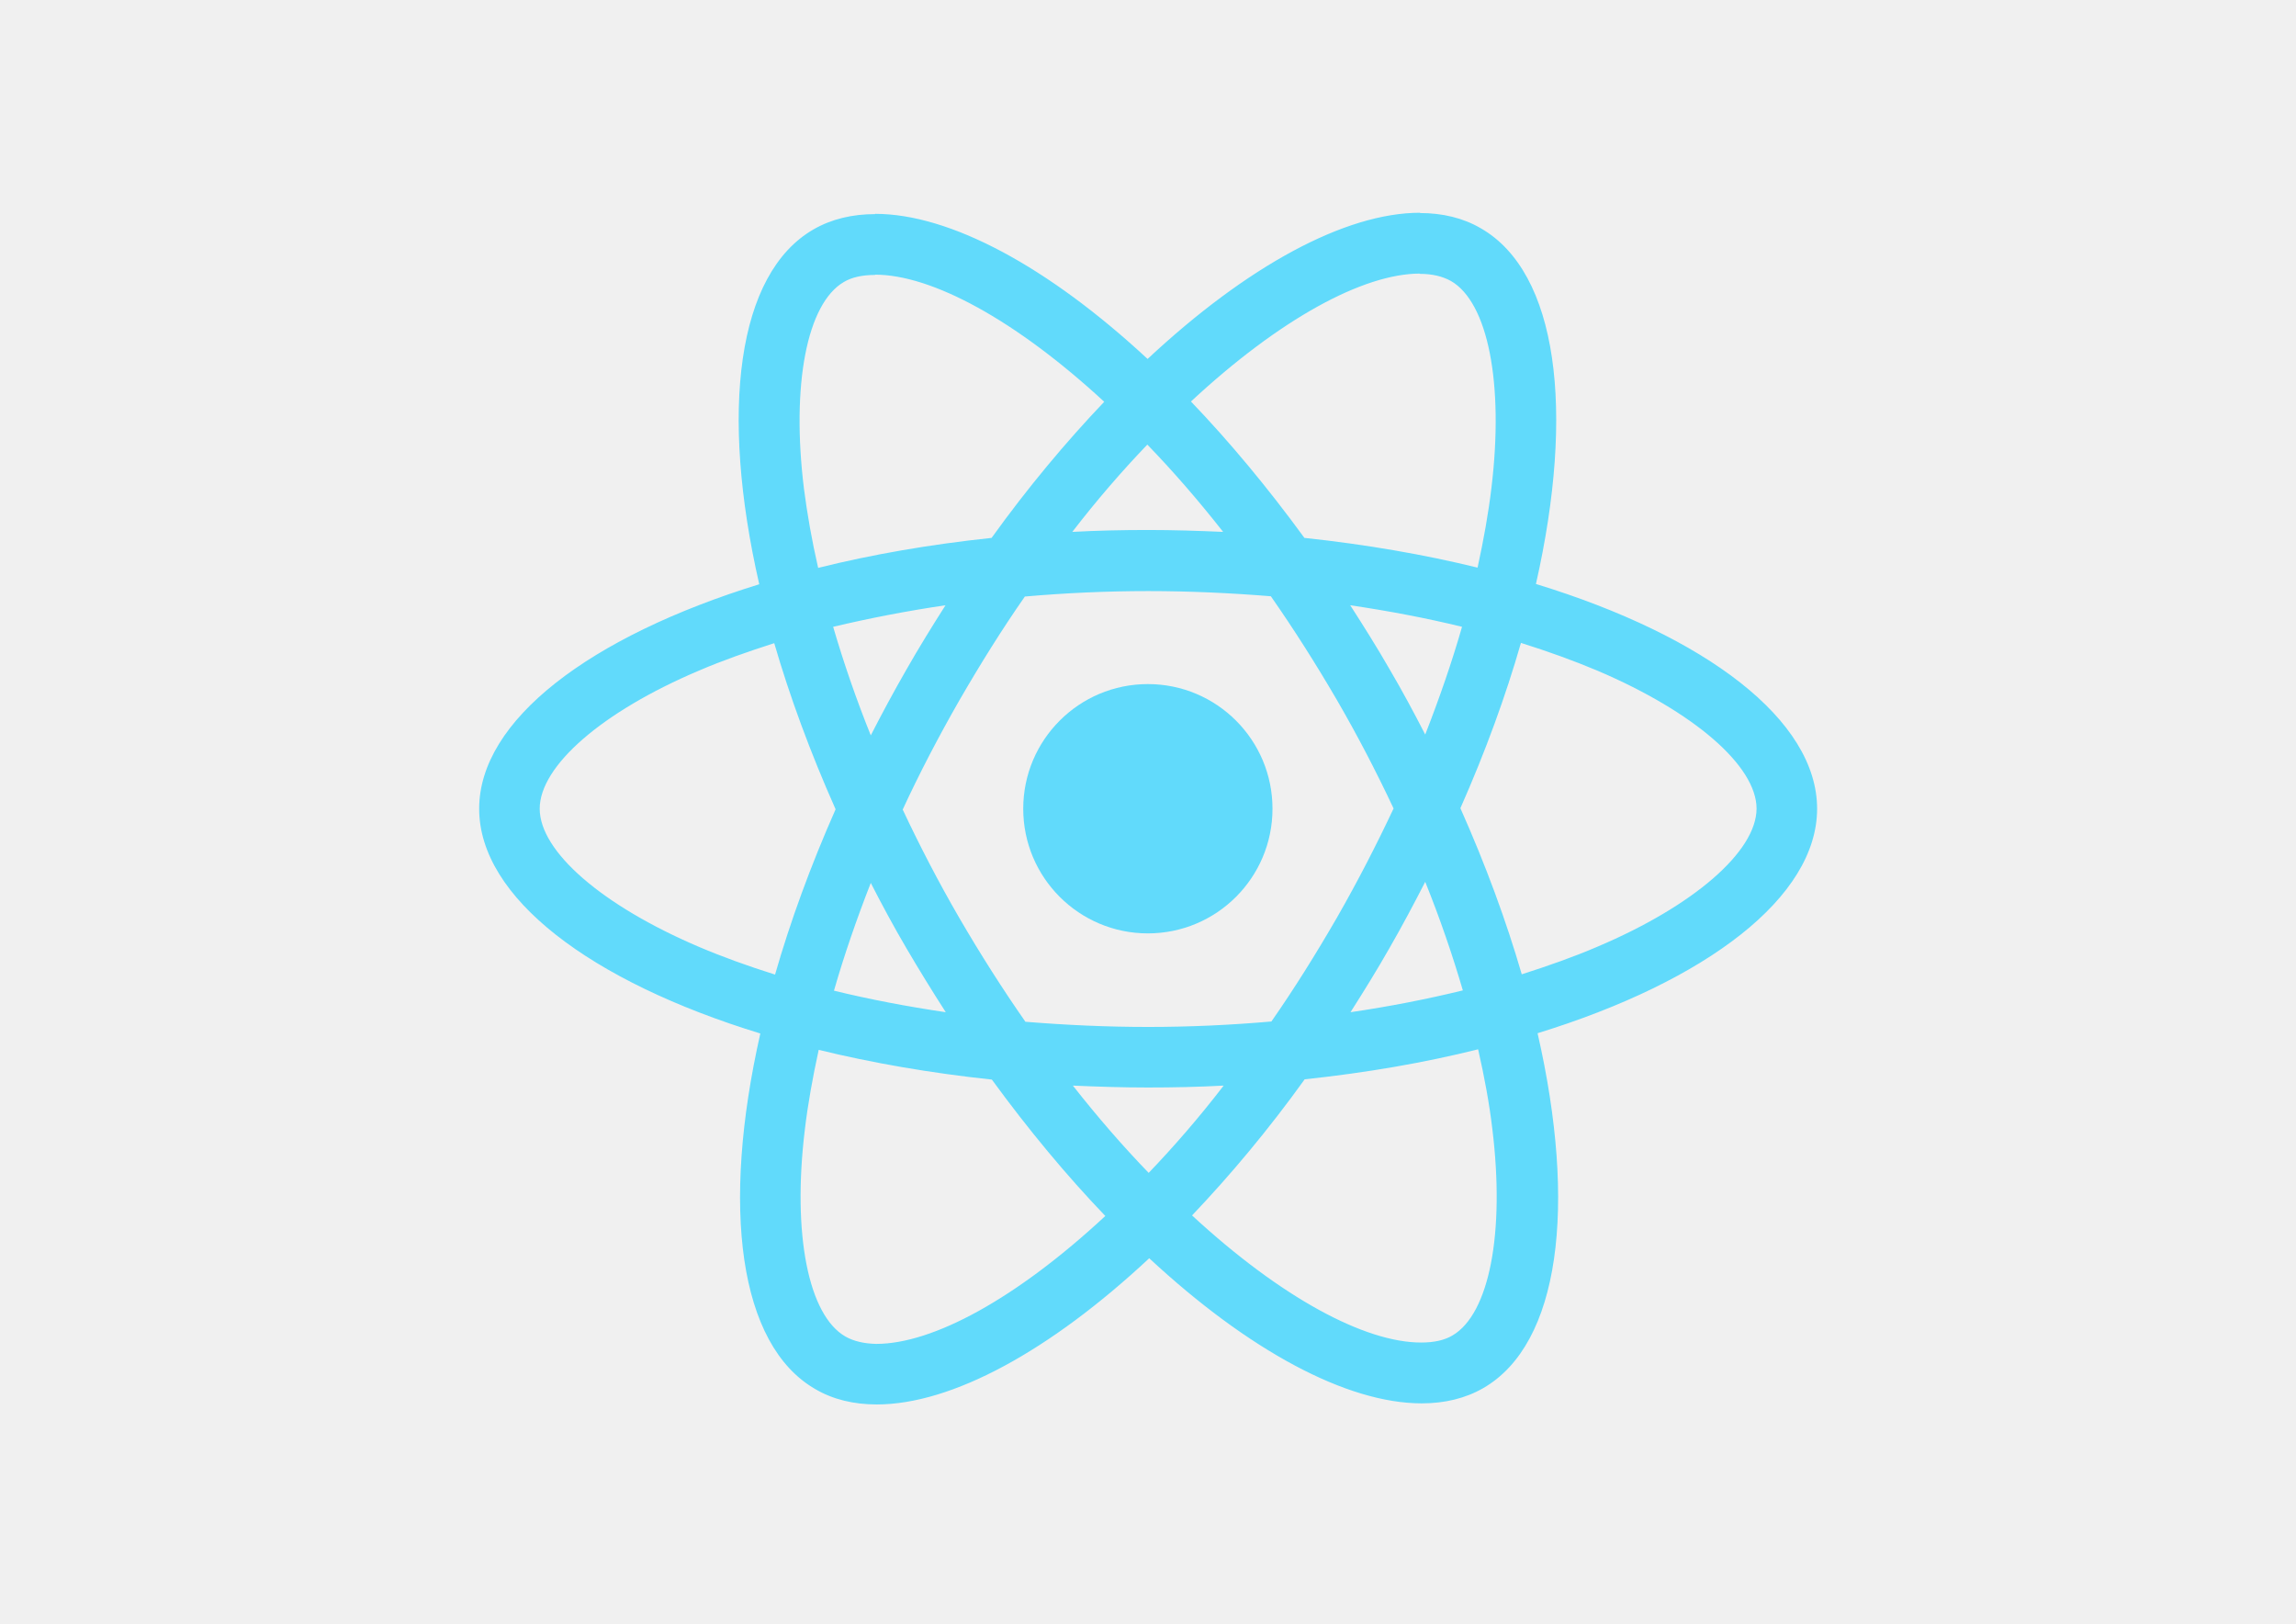
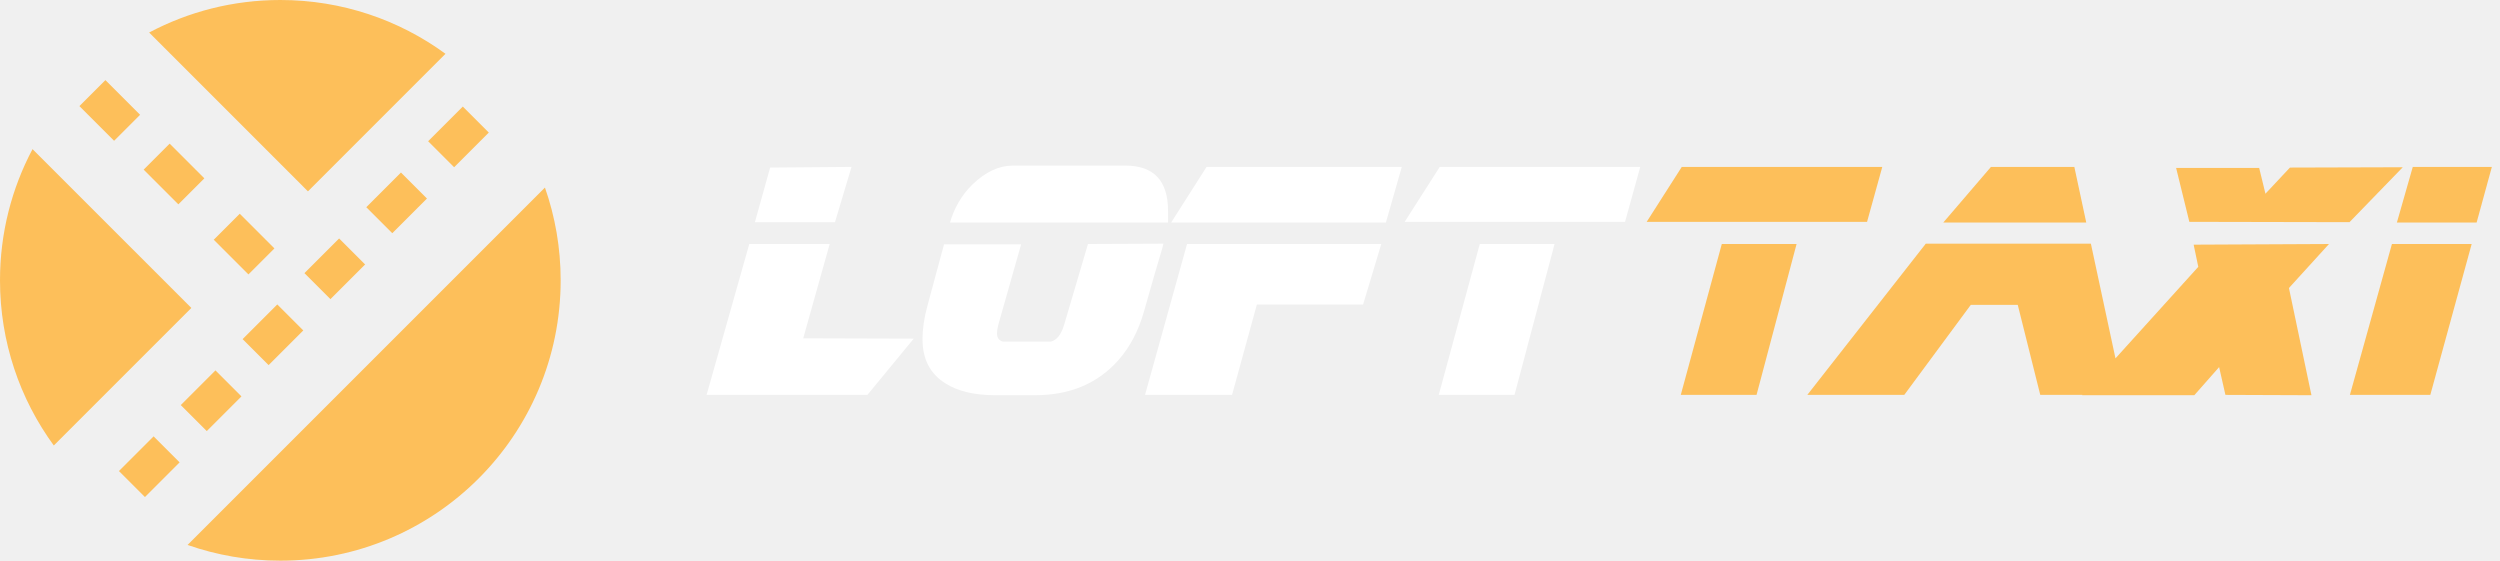
- <svg xmlns="http://www.w3.org/2000/svg" viewBox="0 0 841.9 595.3">
-   <g fill="#61DAFB">
-     <path d="M666.3 296.5c0-32.5-40.7-63.3-103.1-82.4 14.4-63.6 8-114.2-20.2-130.4-6.5-3.8-14.1-5.6-22.4-5.6v22.3c4.6 0 8.3.9 11.4 2.6 13.6 7.8 19.5 37.5 14.9 75.7-1.1 9.4-2.9 19.3-5.1 29.4-19.6-4.8-41-8.5-63.5-10.9-13.5-18.5-27.5-35.3-41.6-50 32.6-30.3 63.2-46.9 84-46.9V78c-27.5 0-63.5 19.6-99.9 53.6-36.4-33.8-72.4-53.2-99.9-53.2v22.3c20.7 0 51.4 16.5 84 46.6-14 14.7-28 31.4-41.3 49.9-22.6 2.4-44 6.1-63.6 11-2.3-10-4-19.7-5.2-29-4.7-38.2 1.1-67.9 14.6-75.8 3-1.8 6.9-2.6 11.5-2.6V78.5c-8.4 0-16 1.8-22.6 5.6-28.1 16.2-34.4 66.7-19.9 130.1-62.2 19.2-102.7 49.9-102.7 82.3 0 32.5 40.7 63.3 103.1 82.4-14.4 63.6-8 114.2 20.2 130.4 6.5 3.8 14.1 5.6 22.5 5.6 27.5 0 63.5-19.6 99.9-53.6 36.4 33.8 72.4 53.2 99.9 53.2 8.4 0 16-1.8 22.6-5.6 28.1-16.2 34.4-66.7 19.9-130.1 62-19.1 102.5-49.9 102.5-82.3zm-130.2-66.7c-3.7 12.9-8.3 26.2-13.5 39.5-4.1-8-8.4-16-13.1-24-4.6-8-9.5-15.8-14.4-23.4 14.2 2.1 27.9 4.7 41 7.9zm-45.8 106.5c-7.8 13.5-15.8 26.3-24.1 38.2-14.9 1.3-30 2-45.2 2-15.1 0-30.2-.7-45-1.9-8.3-11.9-16.4-24.6-24.2-38-7.6-13.1-14.5-26.4-20.8-39.8 6.2-13.4 13.2-26.8 20.7-39.9 7.8-13.5 15.8-26.3 24.1-38.2 14.9-1.3 30-2 45.2-2 15.1 0 30.2.7 45 1.9 8.3 11.9 16.4 24.6 24.2 38 7.6 13.1 14.5 26.4 20.8 39.8-6.3 13.4-13.2 26.8-20.7 39.9zm32.3-13c5.4 13.4 10 26.8 13.8 39.8-13.1 3.2-26.9 5.9-41.2 8 4.9-7.7 9.8-15.6 14.4-23.7 4.6-8 8.9-16.1 13-24.1zM421.2 430c-9.3-9.6-18.6-20.3-27.8-32 9 .4 18.2.7 27.5.7 9.4 0 18.7-.2 27.8-.7-9 11.7-18.3 22.4-27.5 32zm-74.4-58.9c-14.2-2.1-27.9-4.7-41-7.9 3.7-12.9 8.3-26.2 13.5-39.5 4.1 8 8.4 16 13.1 24 4.7 8 9.5 15.8 14.4 23.4zM420.7 163c9.3 9.6 18.6 20.3 27.8 32-9-.4-18.2-.7-27.5-.7-9.4 0-18.7.2-27.8.7 9-11.7 18.3-22.4 27.5-32zm-74 58.9c-4.9 7.7-9.8 15.6-14.4 23.7-4.6 8-8.9 16-13 24-5.4-13.4-10-26.8-13.8-39.8 13.1-3.1 26.9-5.8 41.2-7.9zm-90.5 125.2c-35.4-15.1-58.3-34.9-58.3-50.6 0-15.7 22.9-35.6 58.3-50.6 8.6-3.7 18-7 27.7-10.1 5.7 19.6 13.2 40 22.5 60.9-9.2 20.8-16.6 41.1-22.2 60.6-9.9-3.1-19.3-6.5-28-10.2zM310 490c-13.6-7.8-19.5-37.5-14.9-75.7 1.1-9.4 2.9-19.3 5.1-29.4 19.6 4.8 41 8.5 63.5 10.9 13.5 18.5 27.5 35.3 41.6 50-32.6 30.3-63.2 46.9-84 46.9-4.5-.1-8.3-1-11.3-2.7zm237.2-76.2c4.7 38.2-1.1 67.9-14.6 75.8-3 1.8-6.9 2.6-11.5 2.6-20.7 0-51.4-16.5-84-46.6 14-14.7 28-31.4 41.3-49.9 22.6-2.4 44-6.1 63.6-11 2.3 10.1 4.1 19.8 5.2 29.1zm38.5-66.7c-8.6 3.7-18 7-27.7 10.1-5.7-19.6-13.2-40-22.5-60.9 9.2-20.8 16.6-41.1 22.2-60.6 9.9 3.1 19.3 6.5 28.1 10.2 35.4 15.1 58.3 34.9 58.3 50.6-.1 15.7-23 35.6-58.4 50.6zM320.8 78.4z" />
-     <circle cx="420.9" cy="296.5" r="45.7" />
-     <path d="M520.5 78.1z" />
-   </g>
+ <svg xmlns="http://www.w3.org/2000/svg" width="272" height="61" viewBox="0 0 272 61" fill="none">
+   <path d="M92.646 18.16L90.846 24.172H82.134L83.79 18.232L92.646 18.16ZM99.414 36.844L94.374 42.964H76.878L81.522 26.548H90.27L87.39 36.808L99.414 36.844ZM127.083 24.208H103.359C103.839 22.576 104.655 21.196 105.807 20.068C107.223 18.7 108.687 18.016 110.199 18.016H122.439C125.535 18.016 127.083 19.66 127.083 22.948C127.083 23.764 127.083 24.184 127.083 24.208ZM126.579 26.512L126.435 27.088C126.051 28.336 125.391 30.616 124.455 33.928C123.855 36.016 122.931 37.768 121.683 39.184C119.427 41.728 116.403 43 112.611 43H108.327C106.023 43 104.199 42.568 102.855 41.704C101.199 40.672 100.371 39.076 100.371 36.916C100.371 35.764 100.551 34.54 100.911 33.244L102.711 26.584H111.099L108.615 35.332C108.519 35.74 108.471 36.052 108.471 36.268C108.471 36.748 108.687 37.048 109.119 37.168H114.339C114.987 37 115.467 36.388 115.779 35.332L118.371 26.548L126.579 26.512ZM152.515 18.16L150.787 24.208H127.423L131.275 18.16H152.515ZM150.283 26.548L148.303 33.136H136.747L134.047 42.964H124.579L129.151 26.548H150.283ZM178.46 18.16L176.804 24.136H152.828L156.644 18.16H178.46ZM169.136 26.548L164.78 42.964H156.536L161 26.548H169.136Z" fill="white" />
+   <path d="M204.792 18.16L203.136 24.136H179.16L182.976 18.16H204.792ZM195.468 26.548L191.112 42.964H182.868L187.332 26.548H195.468ZM226.984 24.208H211.432L216.616 18.16H225.688L226.984 24.208ZM231.016 42.964H221.98L219.532 33.172H214.42L207.184 42.964H196.636L209.524 26.512H227.488L231.016 42.964ZM261.421 18.196L255.625 24.172L238.201 24.136L236.761 18.268H245.797L246.481 21.076L249.145 18.232L261.421 18.196ZM253.393 26.548L249.037 31.336L251.485 43L242.125 42.964L241.441 39.94L238.741 43H226.536L239.173 29.032L238.669 26.62L253.393 26.548ZM271.114 18.16L269.458 24.208H260.782L262.51 18.16H271.114ZM268.918 26.548L264.418 42.964H255.67L260.242 26.548H268.918Z" fill="#FDBF5A" />
+   <path fill-rule="evenodd" clip-rule="evenodd" d="M30.5 61C47.345 61 61 47.345 61 30.5C61 26.963 60.398 23.566 59.29 20.407L20.407 59.29C23.566 60.398 26.963 61 30.5 61ZM5.854 48.471L20.819 33.505L3.539 16.226C1.28 20.485 0 25.343 0 30.5C0 37.219 2.173 43.431 5.854 48.471ZM16.226 3.539L33.505 20.819L48.471 5.854C43.431 2.173 37.219 0 30.5 0C25.343 0 20.485 1.28 16.226 3.539Z" fill="#FDBF5A" />
+   <path d="M10.053 10.13L13.827 13.904" stroke="#FDBF5A" stroke-width="4" />
+   <path d="M18.127 48.89L14.353 52.664" stroke="#FDBF5A" stroke-width="4" />
+   <path d="M24.855 41.713L21.081 45.487" stroke="#FDBF5A" stroke-width="4" />
+   <path d="M31.583 34.537L27.809 38.311" stroke="#FDBF5A" stroke-width="4" />
+   <path d="M45.039 20.184L41.265 23.958" stroke="#FDBF5A" stroke-width="4" />
+   <path d="M51.767 13.007L47.993 16.781" stroke="#FDBF5A" stroke-width="4" />
+   <path d="M17.044 17.044L20.818 20.818" stroke="#FDBF5A" stroke-width="4" />
+   <path d="M24.669 24.669L28.443 28.443" stroke="#FDBF5A" stroke-width="4" />
+   <path d="M38.311 27.36L34.537 31.134" stroke="#FDBF5A" stroke-width="4" />
</svg>
